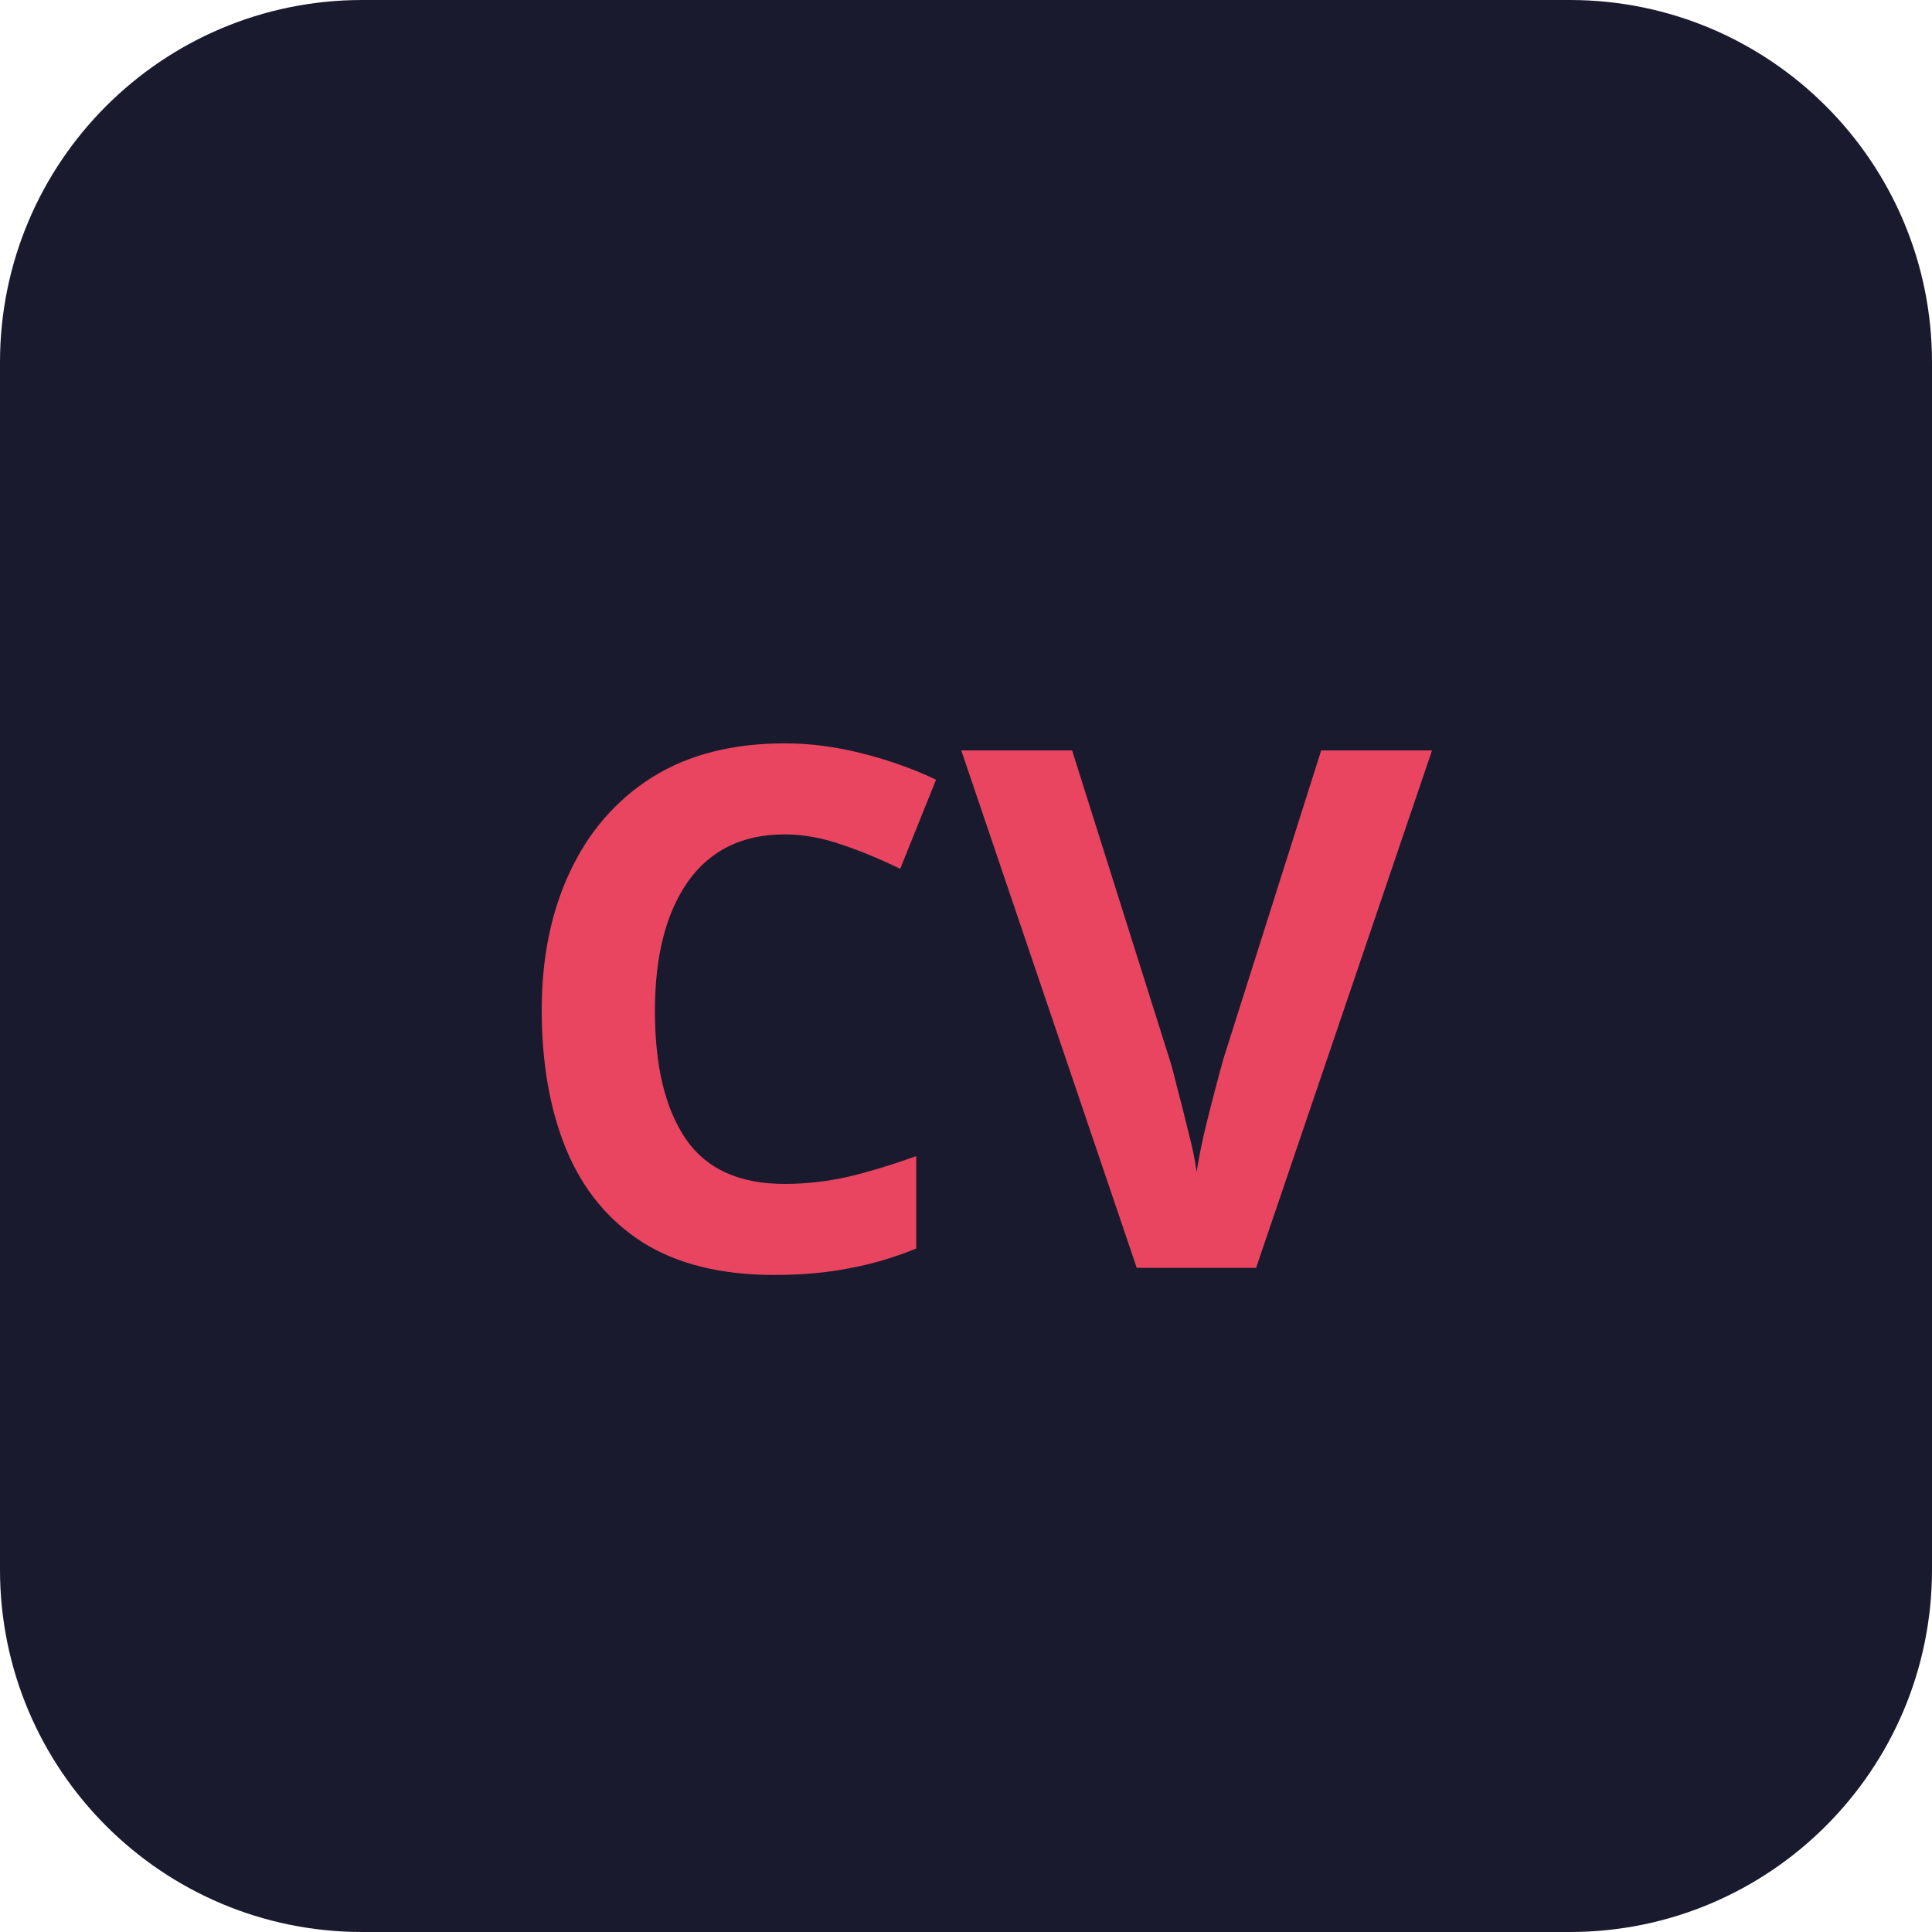
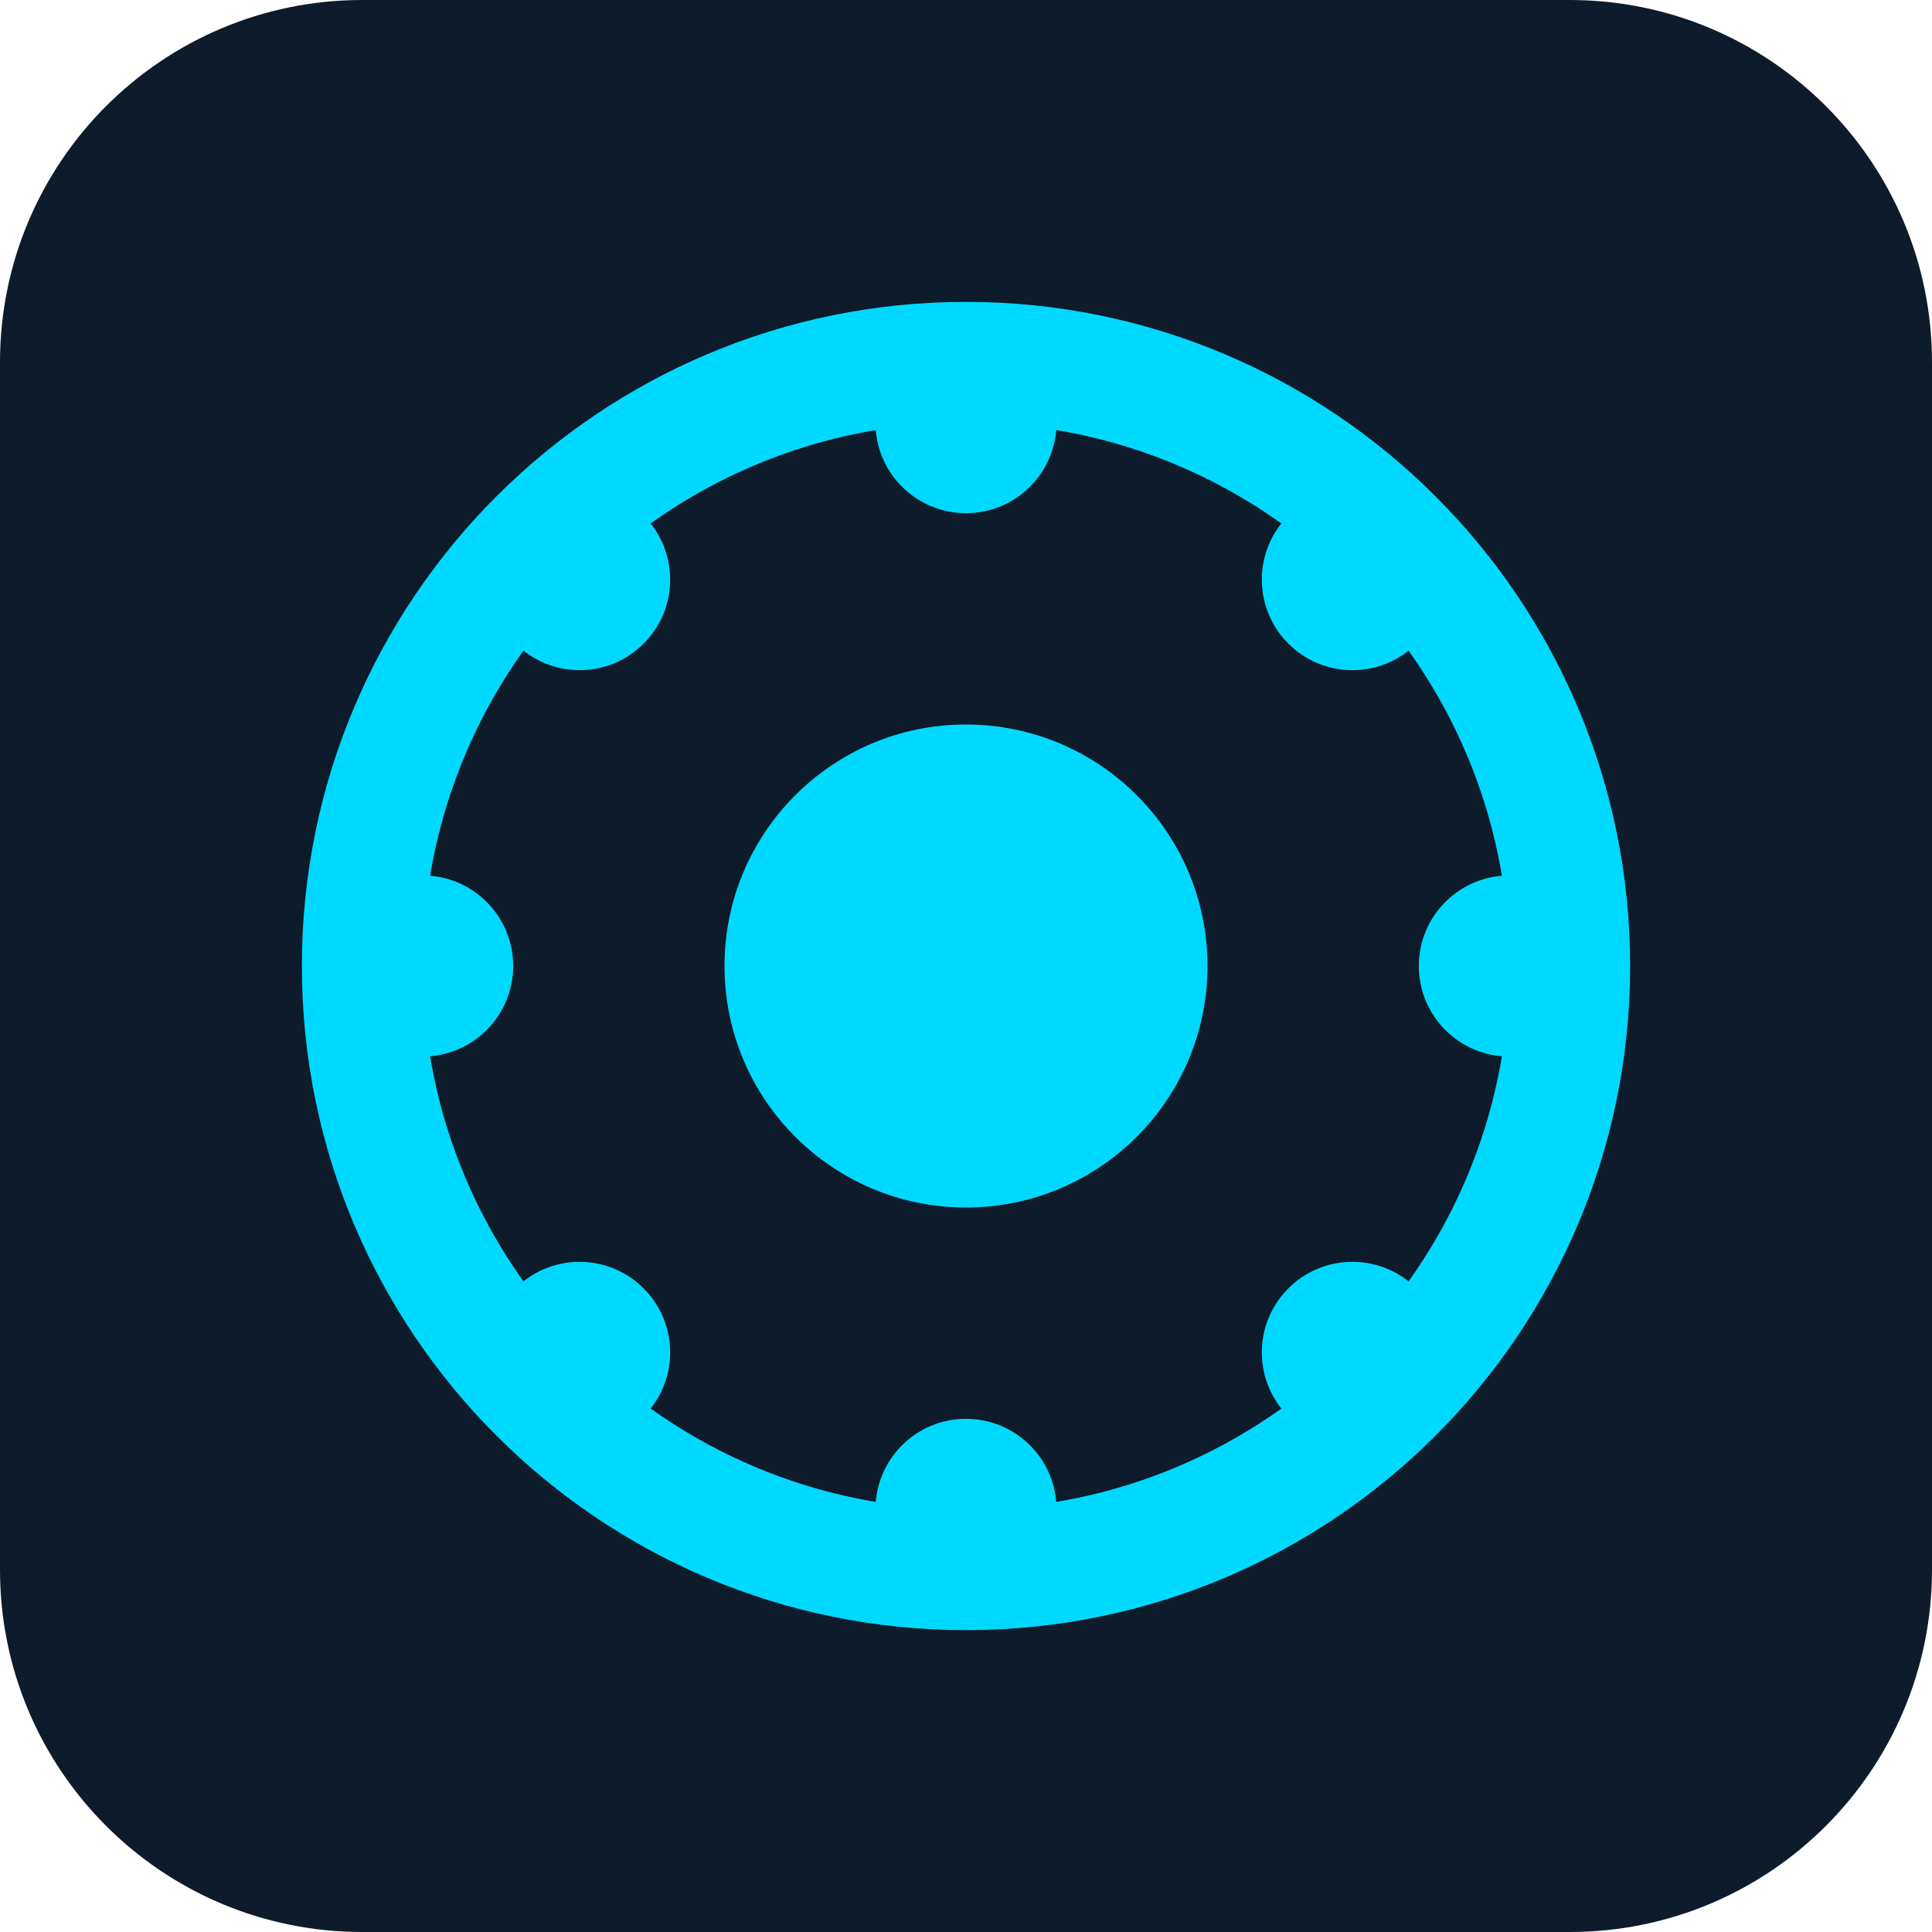
- <svg xmlns="http://www.w3.org/2000/svg" viewBox="0 0 64 64">
-   <rect width="64" height="64" rx="12" fill="#1a1a2e" />
-   <text x="32" y="42" text-anchor="middle" font-family="system-ui" font-weight="700" font-size="24" fill="#e94560">CV</text>
+ <svg xmlns="http://www.w3.org/2000/svg" viewBox="0 0 32 32">
+   <rect width="32" height="32" rx="6" fill="#0d1b2a" />
+   <circle cx="16" cy="16" r="10" fill="none" stroke="#00D9FF" stroke-width="2" />
+   <circle cx="16" cy="16" r="4" fill="#00D9FF" />
+   <circle cx="16" cy="7" r="1.5" fill="#00D9FF" />
+   <circle cx="16" cy="25" r="1.5" fill="#00D9FF" />
+   <circle cx="7" cy="16" r="1.5" fill="#00D9FF" />
+   <circle cx="25" cy="16" r="1.5" fill="#00D9FF" />
+   <circle cx="9.6" cy="9.6" r="1.5" fill="#00D9FF" />
+   <circle cx="22.4" cy="22.4" r="1.5" fill="#00D9FF" />
+   <circle cx="22.4" cy="9.6" r="1.5" fill="#00D9FF" />
+   <circle cx="9.6" cy="22.4" r="1.5" fill="#00D9FF" />
</svg>
